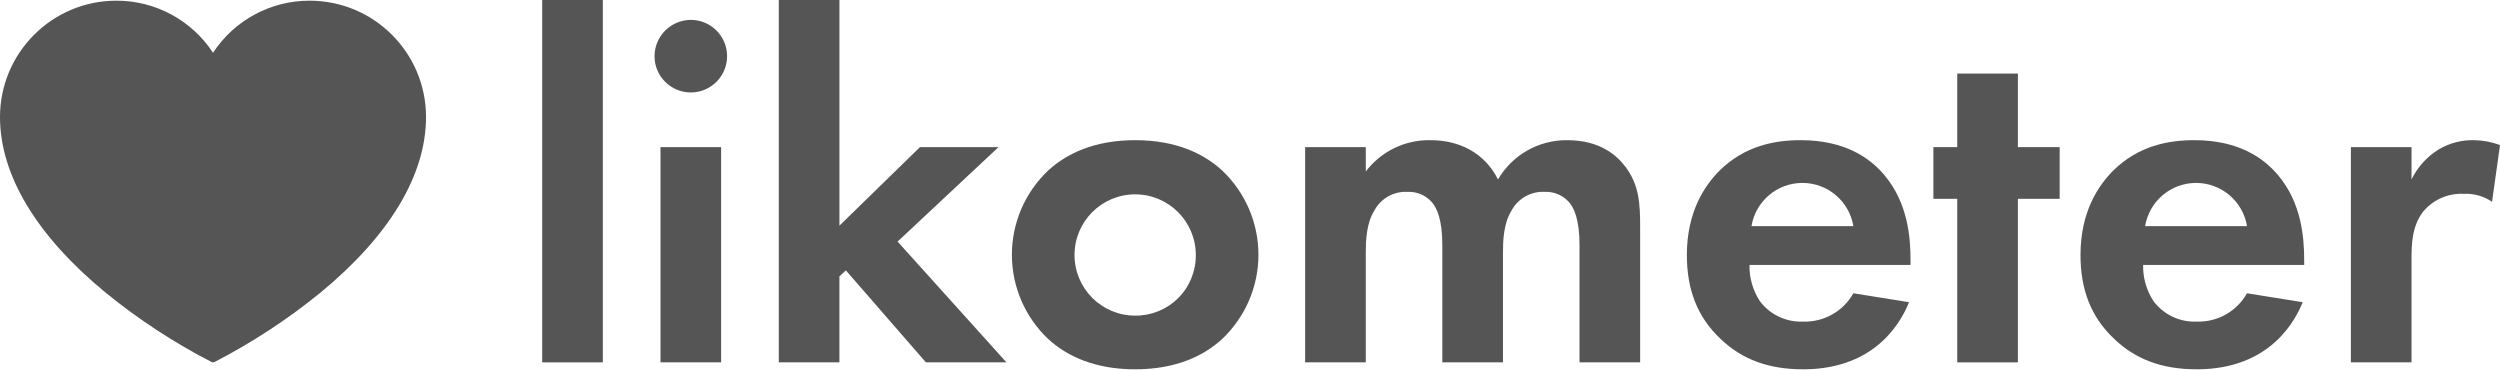
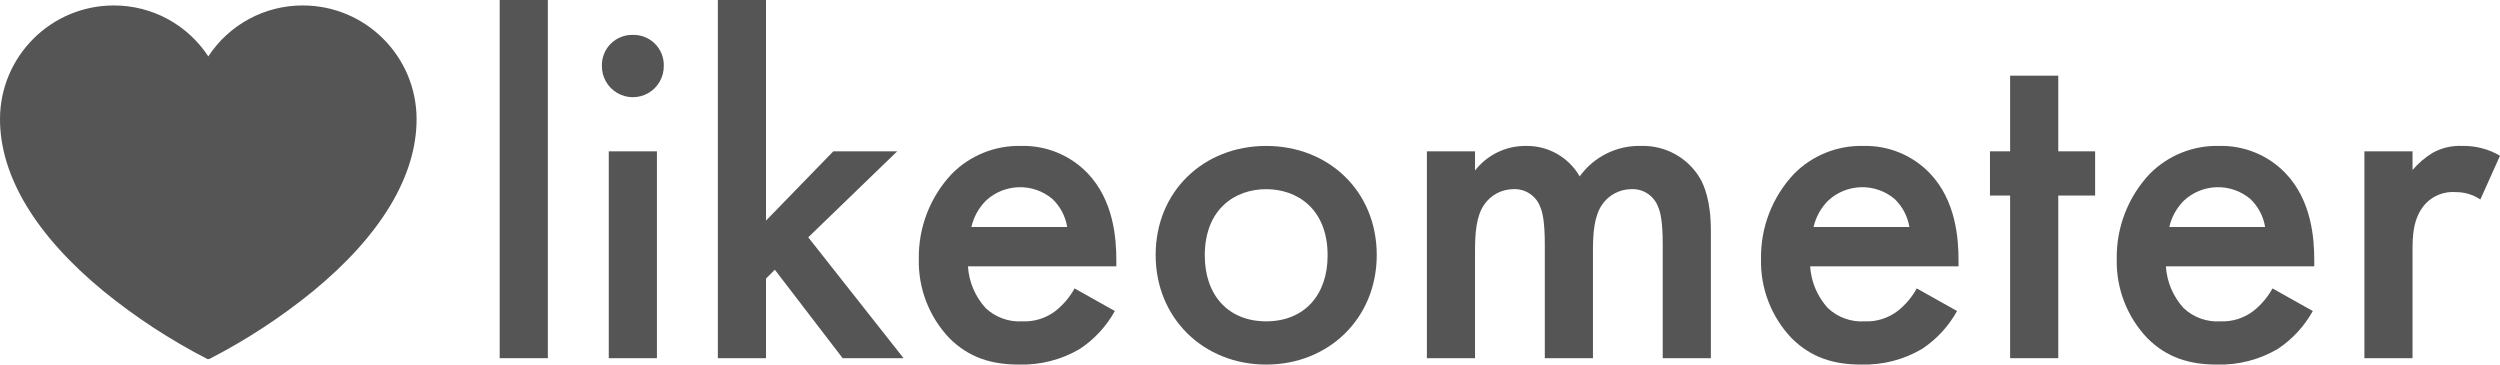
- <svg xmlns="http://www.w3.org/2000/svg" viewBox="0 0 457.712 67.615">
+ <svg xmlns="http://www.w3.org/2000/svg" viewBox="0 0 468.085 68.26">
  <defs>
    <style>.cls-1{fill:#555;}</style>
  </defs>
  <g id="Layer_2" data-name="Layer 2">
    <g id="Layer_1-2" data-name="Layer 1">
-       <path class="cls-1" d="M56.72.125A21.093,21.093,0,0,0,39.001,9.662,21.094,21.094,0,0,0,21.283.125,21.31,21.31,0,0,0,0,21.415C0,32.073,6.715,43.217,19.419,53.646A111.72,111.72,0,0,0,38.734,66.28a.609.609,0,0,0,.533,0A111.712,111.712,0,0,0,58.582,53.646C71.286,43.218,78,32.074,78,21.415A21.308,21.308,0,0,0,56.72.125Z" />
-       <path class="cls-1" d="M110.371,0V66.341H99.269V0Z" />
-       <path class="cls-1" d="M126.477,3.64a6.643,6.643,0,1,1-6.644,6.643A6.68,6.68,0,0,1,126.477,3.64ZM132.028,26.937v39.404H120.926V26.937Z" />
-       <path class="cls-1" d="M153.686,0V41.315L168.428,26.937h14.379L164.333,44.228,184.263,66.341H169.52L154.868,49.506l-1.183,1.092V66.341H142.583V0Z" />
-       <path class="cls-1" d="M223.756,31.214a21.229,21.229,0,0,1,0,30.85c-3.367,3.094-8.463,5.551-15.926,5.551-7.462,0-12.558-2.457-15.925-5.551a21.23,21.23,0,0,1,0-30.85c3.367-3.094,8.463-5.551,15.925-5.551C215.292,25.663,220.389,28.12,223.756,31.214Zm-4.823,15.471a11.102,11.102,0,1,0-11.103,11.102A10.994,10.994,0,0,0,218.933,46.685Z" />
-       <path class="cls-1" d="M238.951,26.937h11.103v4.459A14.497,14.497,0,0,1,261.793,25.663c8.281,0,11.467,5.188,12.468,7.189a14.507,14.507,0,0,1,12.649-7.189c6.097,0,9.1,2.821,10.647,4.823,2.548,3.367,2.729,6.734,2.729,11.103V66.341H289.185V44.865c0-4.642-1.001-6.734-1.819-7.735a5.581,5.581,0,0,0-4.551-2.002,6.516,6.516,0,0,0-6.097,3.458c-1.456,2.366-1.547,5.551-1.547,7.644V66.341H264.068V44.865c0-4.642-1.001-6.734-1.82-7.735a5.58,5.58,0,0,0-4.55-2.002,6.516,6.516,0,0,0-6.098,3.458c-1.456,2.366-1.547,5.551-1.547,7.644V66.341H238.951Z" />
-       <path class="cls-1" d="M349.518,55.33C348.334,58.242,343.875,67.615,330.134,67.615c-6.371,0-11.193-1.819-15.107-5.551-4.367-4.095-6.188-9.191-6.188-15.379,0-7.826,3.185-12.649,6.006-15.471,4.642-4.55,10.102-5.551,14.834-5.551,8.008,0,12.649,3.186,15.379,6.461,4.187,5.005,4.732,11.193,4.732,15.471v.91H320.305a11.632,11.632,0,0,0,1.911,6.644,9.383,9.383,0,0,0,7.918,3.73,10.161,10.161,0,0,0,9.191-5.187ZM339.325,41.406a9.454,9.454,0,0,0-18.656,0Z" />
-       <path class="cls-1" d="M369.444,36.401V66.341H358.342V36.401h-4.368V26.937h4.368V13.468h11.103V26.937h7.645v9.464Z" />
-       <path class="cls-1" d="M421.587,55.33c-1.184,2.912-5.643,12.285-19.384,12.285-6.37,0-11.193-1.819-15.106-5.551-4.369-4.095-6.188-9.191-6.188-15.379,0-7.826,3.185-12.649,6.006-15.471,4.642-4.55,10.102-5.551,14.834-5.551,8.008,0,12.649,3.186,15.379,6.461,4.187,5.005,4.732,11.193,4.732,15.471v.91H392.374a11.632,11.632,0,0,0,1.911,6.644,9.383,9.383,0,0,0,7.918,3.73,10.161,10.161,0,0,0,9.191-5.187ZM411.395,41.406a9.454,9.454,0,0,0-18.656,0Z" />
-       <path class="cls-1" d="M430.411,26.937h11.103v5.915a13.279,13.279,0,0,1,4.914-5.46,12.07,12.07,0,0,1,6.552-1.729,13.657,13.657,0,0,1,4.732.91l-1.456,10.375a8.347,8.347,0,0,0-5.188-1.456,9.073,9.073,0,0,0-7.371,3.185c-2.093,2.639-2.184,6.006-2.184,8.736V66.341H430.411Z" />
+       <path class="cls-1" d="M56.72,1.022a21.093,21.093,0,0,0-17.719,9.537A21.094,21.094,0,0,0,21.283,1.022,21.31,21.31,0,0,0,0,22.312C0,32.97,6.715,44.114,19.419,54.543A111.72,111.72,0,0,0,38.734,67.177a.609.609,0,0,0,.533,0A111.712,111.712,0,0,0,58.582,54.543C71.286,44.115,78,32.971,78,22.312A21.308,21.308,0,0,0,56.72,1.022Z" />
+       <path class="cls-1" d="M102.575,0V67.064H93.559V0Z" />
+       <path class="cls-1" d="M118.49,6.532a5.659,5.659,0,0,1,5.796,5.795,5.796,5.796,0,1,1-11.591,0A5.659,5.659,0,0,1,118.49,6.532Zm4.508,21.803v38.73h-9.016v-38.73Z" />
+       <path class="cls-1" d="M143.42,0V41.306l12.604-12.971h11.959L151.332,44.434,169.179,67.064H157.771L145.076,50.505l-1.656,1.656V67.064h-9.016V0Z" />
+       <path class="cls-1" d="M208.739,58.233a20.306,20.306,0,0,1-6.532,7.083,21.305,21.305,0,0,1-11.407,2.944c-5.152,0-9.383-1.288-13.063-4.968a20.788,20.788,0,0,1-5.704-14.811,22.704,22.704,0,0,1,6.164-15.915,17.644,17.644,0,0,1,12.972-5.244,16.675,16.675,0,0,1,12.419,5.06c4.968,5.152,5.428,12.327,5.428,16.375v1.104H181.232a12.804,12.804,0,0,0,3.312,7.82,9.212,9.212,0,0,0,6.9,2.484,9.493,9.493,0,0,0,6.164-1.932,13.987,13.987,0,0,0,3.588-4.232Zm-8.923-15.731a9.369,9.369,0,0,0-2.76-5.244,9.402,9.402,0,0,0-12.419.276A10.147,10.147,0,0,0,181.876,42.502Z" />
+       <path class="cls-1" d="M257.774,47.746c0,11.867-9.016,20.515-20.699,20.515-11.683,0-20.699-8.647-20.699-20.515,0-11.959,9.016-20.423,20.699-20.423C248.759,27.322,257.774,35.786,257.774,47.746Zm-9.199.092c0-8.832-5.796-12.419-11.5-12.419s-11.499,3.588-11.499,12.419c0,7.452,4.416,12.328,11.499,12.328C244.159,60.165,248.575,55.289,248.575,47.837Z" />
+       <path class="cls-1" d="M267.161,28.334h9.015v3.588a11.937,11.937,0,0,1,9.568-4.6,11.374,11.374,0,0,1,10.027,5.704,13.717,13.717,0,0,1,11.499-5.704,12.403,12.403,0,0,1,11.04,6.072c.735,1.288,2.023,4.14,2.023,9.751V67.064H311.318V45.722c0-4.324-.46-6.072-.828-6.9A5.103,5.103,0,0,0,305.339,35.418,6.661,6.661,0,0,0,300.003,38.27c-1.563,2.208-1.748,5.52-1.748,8.832V67.064H289.239V45.722c0-4.324-.46-6.072-.827-6.9A5.106,5.106,0,0,0,283.26,35.418,6.661,6.661,0,0,0,277.924,38.27c-1.563,2.208-1.748,5.52-1.748,8.832V67.064H267.161Z" />
+       <path class="cls-1" d="M366.426,58.233a20.304,20.304,0,0,1-6.531,7.083,21.306,21.306,0,0,1-11.407,2.944c-5.152,0-9.384-1.288-13.063-4.968a20.788,20.788,0,0,1-5.704-14.811,22.702,22.702,0,0,1,6.164-15.915,17.641,17.641,0,0,1,12.971-5.244,16.675,16.675,0,0,1,12.42,5.06c4.968,5.152,5.428,12.327,5.428,16.375v1.104h-27.783a12.803,12.803,0,0,0,3.312,7.82A9.21,9.21,0,0,0,349.131,60.165a9.495,9.495,0,0,0,6.164-1.932,13.994,13.994,0,0,0,3.588-4.232Zm-8.924-15.731a9.363,9.363,0,0,0-2.76-5.244,9.401,9.401,0,0,0-12.419.276,10.147,10.147,0,0,0-2.76,4.968Z" />
+       <path class="cls-1" d="M385.379,36.614v30.45h-9.016V36.614h-3.771V28.334h3.771V14.167h9.016V28.334h6.899v8.28Z" />
+       <path class="cls-1" d="M433.032,58.233a20.304,20.304,0,0,1-6.531,7.083,21.306,21.306,0,0,1-11.407,2.944c-5.152,0-9.384-1.288-13.063-4.968a20.788,20.788,0,0,1-5.704-14.811,22.702,22.702,0,0,1,6.164-15.915,17.641,17.641,0,0,1,12.971-5.244,16.675,16.675,0,0,1,12.42,5.06c4.968,5.152,5.428,12.327,5.428,16.375v1.104h-27.783a12.803,12.803,0,0,0,3.312,7.82,9.21,9.21,0,0,0,6.899,2.484,9.495,9.495,0,0,0,6.164-1.932A13.994,13.994,0,0,0,425.489,54.001Zm-8.924-15.731a9.363,9.363,0,0,0-2.76-5.244,9.401,9.401,0,0,0-12.419.276,10.147,10.147,0,0,0-2.76,4.968Z" />
+       <path class="cls-1" d="M442.694,28.334h9.015v3.496a15.607,15.607,0,0,1,3.772-3.22,10.416,10.416,0,0,1,5.52-1.288,13.375,13.375,0,0,1,7.084,1.84l-3.68,8.188a8.163,8.163,0,0,0-4.601-1.38,7.024,7.024,0,0,0-5.611,2.116c-2.484,2.668-2.484,6.348-2.484,8.923V67.064h-9.015Z" />
    </g>
  </g>
</svg>
